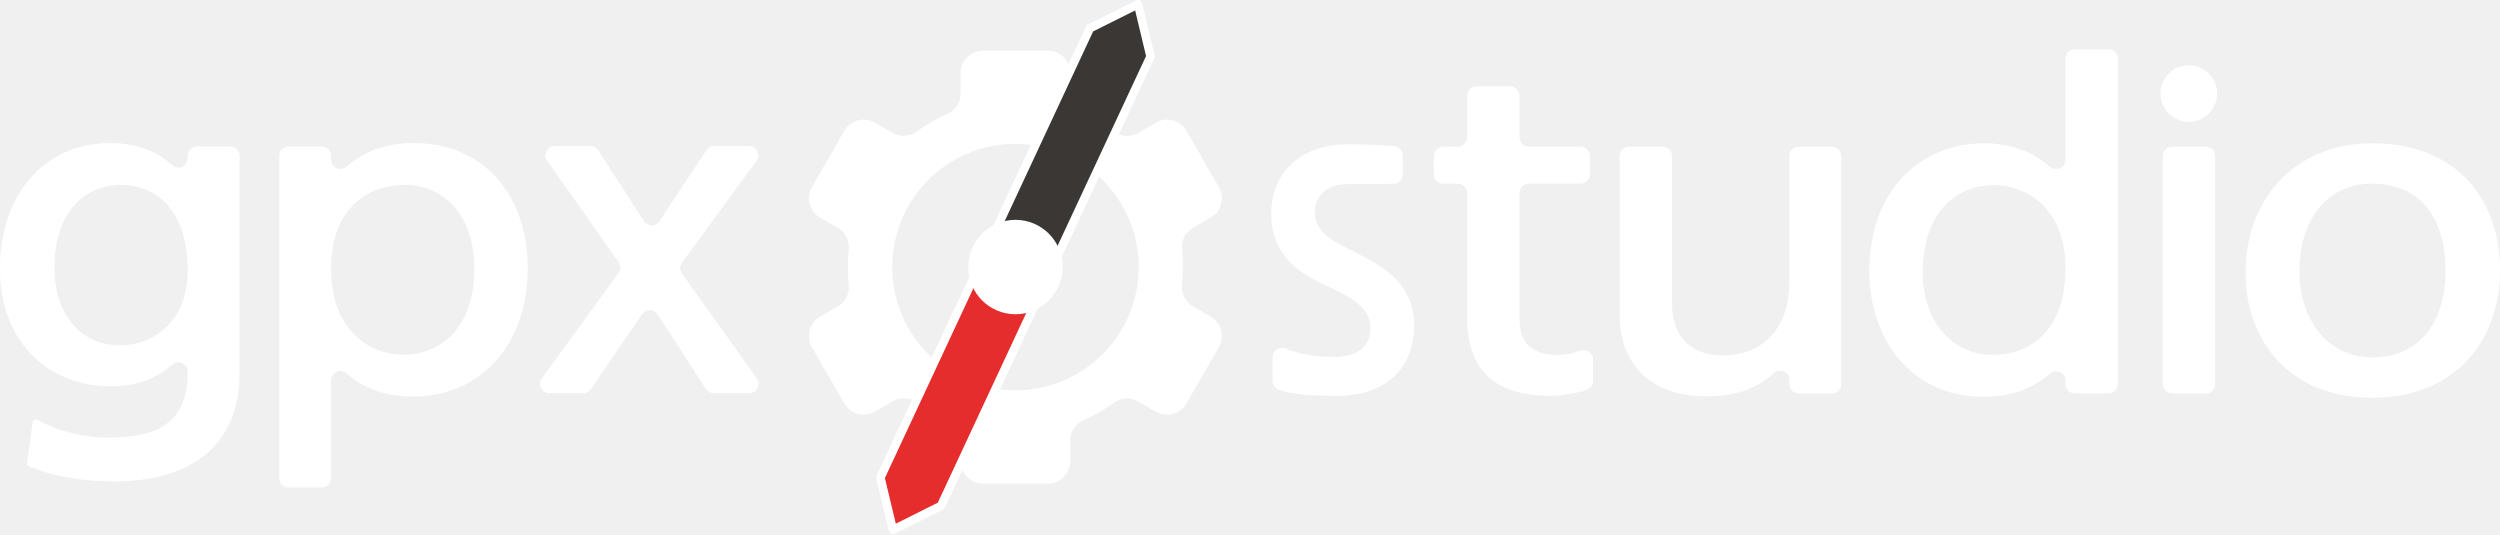
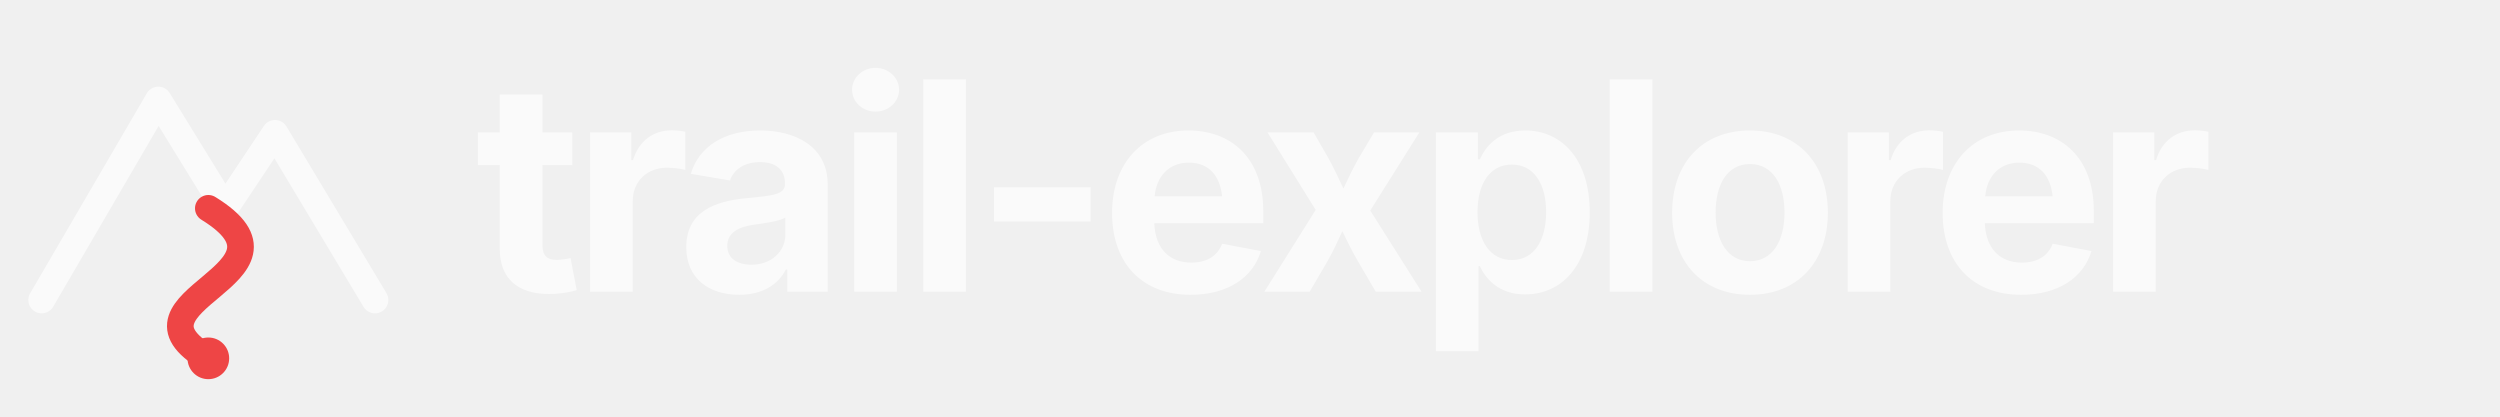
- <svg xmlns="http://www.w3.org/2000/svg" version="1.1" id="svg2" width="1178.61" height="251.793" viewBox="0 0 1178.61 251.793">
-   <defs id="defs6">
-     <clipPath clipPathUnits="userSpaceOnUse" id="clipPath18">
-       <path d="M 0,1260 H 1200 V 0 H 0 Z" id="path16" />
-     </clipPath>
-     <clipPath clipPathUnits="userSpaceOnUse" id="clipPath64">
-       <path d="M 418.129,207.977 H 632.177 V 422.024 H 418.129 Z" id="path62" />
-     </clipPath>
-   </defs>
-   <g id="g8" transform="matrix(1.333333,0,0,-1.333333,-221.3617,545.7933)">
-     <g id="g12">
-       <g id="g14" clip-path="url(#clipPath18)">
-         <g id="g22" transform="translate(232.4053,313.6836)">
-           <path d="m 0,0 c 0,22.193 -11.968,30.28 -23.375,30.28 -14.959,0 -23.749,-11.871 -23.749,-29.075 0,-19.269 11.594,-27.699 23.001,-27.699 C -12.155,-26.494 0,-17.893 0,0 m 15.006,43.871 c 1.833,0 3.32,-1.486 3.32,-3.319 v -76.509 c 0,-28.387 -20.196,-38.602 -44.319,-38.602 -10.021,0 -21.107,1.47 -30.145,5.366 -0.433,0.186 -0.709,0.618 -0.709,1.089 l 2,14.243 c 0,0.884 0.936,1.458 1.718,1.043 7.85,-4.171 16.044,-6.257 25.266,-6.257 17.391,0 27.863,5.398 27.863,23.291 0,2.866 -3.378,4.372 -5.524,2.471 -5.548,-4.914 -12.87,-7.633 -21.965,-7.633 -19.822,0 -38.895,13.763 -38.895,41.806 0,25.29 15.147,44.215 38.895,44.215 9.531,0 16.72,-2.931 21.964,-7.817 C -3.429,35.305 0,36.87 0,39.734 v 0.818 c 0,1.833 1.486,3.319 3.319,3.319 z" style="fill:#ffffff;fill-opacity:1;fill-rule:nonzero;stroke:none" id="path24" />
-         </g>
-         <g id="g26" transform="translate(333.7568,314.3721)">
-           <path d="m 0,0 c 0,18.581 -10.659,29.592 -24.497,29.592 -12.341,0 -26.179,-7.399 -26.179,-29.764 0,-22.021 14.025,-30.279 25.432,-30.279 C -11.033,-30.451 0,-19.957 0,0 m -50.676,38.597 c 0,-2.851 3.367,-4.388 5.499,-2.495 5.86,5.202 13.751,8.285 23.673,8.285 25.431,0 40.391,-19.097 40.391,-44.215 0,-25.979 -15.708,-45.419 -40.765,-45.419 -9.372,0 -17.28,2.888 -23.33,8.231 -2.121,1.873 -5.468,0.301 -5.468,-2.528 V -74.1 c 0,-1.833 -1.486,-3.319 -3.32,-3.319 h -11.686 c -1.834,0 -3.319,1.486 -3.319,3.319 V 39.863 c 0,1.833 1.485,3.32 3.319,3.32 h 11.686 c 1.834,0 3.32,-1.487 3.32,-3.32 z" style="fill:#ffffff;fill-opacity:1;fill-rule:nonzero;stroke:none" id="path28" />
-         </g>
-         <g id="g30" transform="translate(430.8999,270.3291)">
-           <path d="m 0,0 h -12.5 c -1.125,0 -2.173,0.569 -2.785,1.513 l -17.064,26.305 c -1.289,1.989 -4.187,2.024 -5.525,0.068 L -55.951,1.445 C -56.569,0.541 -57.595,0 -58.691,0 h -11.917 c -2.715,0 -4.282,3.08 -2.683,5.274 l 27.106,37.191 c 0.837,1.148 0.85,2.703 0.031,3.866 l -25.24,35.835 c -1.549,2.199 0.024,5.231 2.714,5.231 h 12.548 c 1.128,0 2.18,-0.574 2.791,-1.523 l 16.089,-24.996 c 1.297,-2.015 4.236,-2.033 5.559,-0.035 l 16.591,25.067 c 0.615,0.929 1.655,1.487 2.769,1.487 H -0.09 c 2.717,0 4.283,-3.086 2.678,-5.28 l -26.32,-35.965 c -0.846,-1.156 -0.855,-2.725 -0.022,-3.89 L 2.7,5.249 C 4.271,3.053 2.7,0 0,0" style="fill:#ffffff;fill-opacity:1;fill-rule:nonzero;stroke:none" id="path32" />
-         </g>
-         <g id="g34" transform="translate(661.999,347.6797)">
-           <path d="m 0,0 c 0,-1.817 -1.458,-3.296 -3.274,-3.319 -4.091,-0.051 -11.165,-0.128 -16.198,-0.128 -7.328,0 -11.601,-4.129 -11.601,-9.979 0,-7.742 7.785,-10.839 15.877,-14.968 9.923,-4.989 19.235,-11.354 19.235,-24.946 0,-15.828 -10.686,-24.946 -27.174,-24.946 -8.079,0 -15.698,0.307 -20.764,2.185 -1.293,0.48 -2.136,1.729 -2.136,3.108 v 8.33 c 0,2.352 2.387,3.978 4.558,3.074 5.266,-2.193 11.511,-2.933 17.579,-2.933 8.243,0 12.518,4.128 12.518,9.978 0,7.914 -7.176,11.183 -16.946,15.828 -8.855,4.129 -18.167,10.666 -18.167,24.774 0,15.828 12.06,24.602 26.716,24.602 7.286,0 10.416,-0.256 16.672,-0.664 C -1.36,9.883 0,8.433 0,6.684 Z" style="fill:#ffffff;fill-opacity:1;fill-rule:nonzero;stroke:none" id="path36" />
-         </g>
-         <g id="g38" transform="translate(703.2998,296.4043)">
-           <path d="m 0,0 c 0,-8.258 4.488,-12.559 13.09,-12.559 2.787,0 5.79,0.531 8.472,1.51 2.156,0.786 4.43,-0.83 4.43,-3.124 v -7.54 c 0,-1.396 -0.868,-2.652 -2.183,-3.123 -4.047,-1.45 -9.36,-2.175 -12.963,-2.175 -20.383,0 -29.359,9.979 -29.359,27.355 v 44.337 c 0,1.833 -1.486,3.319 -3.319,3.319 h -5.134 c -1.833,0 -3.319,1.486 -3.319,3.319 v 6.437 c 0,1.833 1.486,3.319 3.319,3.319 h 5.134 c 1.833,0 3.319,1.487 3.319,3.32 v 14.694 c 0,1.833 1.487,3.319 3.32,3.319 H -3.319 C -1.486,82.408 0,80.922 0,79.089 V 64.395 c 0,-1.833 1.486,-3.32 3.319,-3.32 h 18.232 c 1.833,0 3.319,-1.486 3.319,-3.319 V 51.319 C 24.87,49.486 23.384,48 21.551,48 H 3.319 C 1.486,48 0,46.514 0,44.681 Z" style="fill:#ffffff;fill-opacity:1;fill-rule:nonzero;stroke:none" id="path40" />
-         </g>
-         <g id="g42" transform="translate(817.0576,354.1602)">
-           <path d="m 0,0 v -80.587 c 0,-1.833 -1.486,-3.319 -3.319,-3.319 h -11.687 c -1.833,0 -3.319,1.486 -3.319,3.319 v 1.384 c 0,2.956 -3.523,4.385 -5.664,2.348 -5.663,-5.389 -13.782,-8.083 -23.882,-8.083 -18.699,0 -30.48,10.667 -30.48,28.731 V 0 c 0,1.833 1.487,3.319 3.32,3.319 h 11.873 c 1.833,0 3.319,-1.486 3.319,-3.319 v -52.078 c 0,-12.215 7.107,-18.409 17.952,-18.409 14.025,0 23.562,9.291 23.562,26.323 V 0 c 0,1.833 1.486,3.319 3.319,3.319 H -3.319 C -1.486,3.319 0,1.833 0,0" style="fill:#ffffff;fill-opacity:1;fill-rule:nonzero;stroke:none" id="path44" />
-         </g>
-         <g id="g46" transform="translate(896.3457,314.4687)">
-           <path d="m 0,0 c 0,22.021 -14.586,29.42 -25.245,29.42 -13.838,0 -25.244,-10.151 -25.244,-30.796 0,-17.549 10.658,-29.247 24.683,-29.247 C -12.716,-30.623 0,-22.193 0,0 M 18.513,74.101 V -40.896 c 0,-1.833 -1.487,-3.319 -3.32,-3.319 H 3.319 C 1.486,-44.215 0,-42.729 0,-40.896 v 1.19 c 0,2.843 -3.357,4.391 -5.486,2.509 -5.883,-5.202 -13.665,-8.222 -23.499,-8.222 -26.179,0 -40.391,21.161 -40.391,44.387 0,27.699 17.203,45.247 40.765,45.247 9.109,0 17.063,-2.996 23.154,-8.335 C -3.335,34.02 0,35.597 0,38.419 v 35.682 c 0,1.833 1.486,3.319 3.319,3.319 h 11.874 c 1.833,0 3.32,-1.486 3.32,-3.319" style="fill:#ffffff;fill-opacity:1;fill-rule:nonzero;stroke:none" id="path48" />
-         </g>
-         <g id="g50" transform="translate(949.9541,376.2646)">
-           <path d="m 0,0 c 0,-5.523 -4.478,-10 -10,-10 -5.523,0 -10,4.477 -10,10 0,5.522 4.477,10 10,10 C -4.478,10 0,5.522 0,0 m -15.883,-18.785 h 11.874 c 1.833,0 3.32,-1.486 3.32,-3.319 v -80.587 c 0,-1.833 -1.487,-3.32 -3.32,-3.32 h -11.874 c -1.833,0 -3.319,1.487 -3.319,3.32 v 80.587 c 0,1.833 1.486,3.319 3.319,3.319" style="fill:#ffffff;fill-opacity:1;fill-rule:nonzero;stroke:none" id="path52" />
-         </g>
-         <g id="g54" transform="translate(979.041,313.6084)">
-           <path d="m 0,0 c 0,-16.516 9.334,-30.623 25.762,-30.623 17.734,0 25.948,13.936 25.948,30.451 0,16.517 -7.094,30.968 -26.135,30.968 C 8.588,30.796 0,16.345 0,0 m -19.041,-0.516 c 0,25.634 17.361,45.591 44.803,45.591 29.869,0 45.176,-19.957 45.176,-44.903 0,-25.118 -16.054,-45.075 -45.176,-45.075 -28.935,0 -44.803,19.785 -44.803,44.387" style="fill:#ffffff;fill-opacity:1;fill-rule:nonzero;stroke:none" id="path56" />
-         </g>
-       </g>
-     </g>
-     <g id="g58">
-       <g id="g60" clip-path="url(#clipPath64)">
-         <g id="g66" transform="translate(525.0752,358.501)">
-           <path d="m 0,0 c -24.068,0 -43.579,-19.511 -43.579,-43.579 0,-24.067 19.511,-43.578 43.579,-43.578 24.068,0 43.579,19.511 43.579,43.578 C 43.579,-19.511 24.068,0 0,0 m 58.863,-49.872 c -0.325,-3.089 1.209,-6.078 3.896,-7.631 l 6.286,-3.633 c 3.769,-2.177 5.06,-6.997 2.886,-10.767 L 60.44,-91.823 c -2.177,-3.776 -7.004,-5.069 -10.777,-2.888 l -6.265,3.62 c -2.69,1.555 -6.05,1.399 -8.559,-0.432 -3.365,-2.457 -7.001,-4.568 -10.852,-6.28 -2.833,-1.259 -4.645,-4.086 -4.645,-7.188 v -7.252 c 0,-4.356 -3.531,-7.887 -7.886,-7.887 h -22.971 c -4.355,0 -7.885,3.531 -7.885,7.886 v 7.253 c 0,3.102 -1.813,5.929 -4.645,7.188 -3.851,1.712 -7.487,3.823 -10.853,6.28 -2.509,1.831 -5.869,1.987 -8.559,0.432 l -6.277,-3.628 c -3.767,-2.177 -8.584,-0.885 -10.759,2.886 l -11.495,19.928 c -2.175,3.77 -0.885,8.592 2.883,10.768 l 6.287,3.634 c 2.688,1.553 4.222,4.542 3.896,7.631 -0.217,2.059 -0.329,4.148 -0.329,6.264 0,2.116 0.112,4.206 0.329,6.263 0.326,3.09 -1.208,6.079 -3.896,7.632 l -6.285,3.632 c -3.77,2.179 -5.061,6.998 -2.886,10.769 l 11.496,19.929 c 2.175,3.771 6.992,5.062 10.759,2.885 l 6.286,-3.632 c 2.691,-1.555 6.048,-1.389 8.558,0.442 3.364,2.456 6.996,4.564 10.845,6.274 2.832,1.26 4.645,4.087 4.645,7.188 v 7.253 c 0,4.356 3.53,7.887 7.886,7.887 h 22.97 c 4.355,0 7.886,-3.531 7.886,-7.887 v -7.253 c 0,-3.101 1.812,-5.928 4.645,-7.188 3.848,-1.71 7.481,-3.818 10.845,-6.274 2.51,-1.831 5.867,-1.997 8.557,-0.442 l 6.287,3.632 C 53.443,9.679 58.26,8.388 60.435,4.617 L 71.93,-15.312 c 2.175,-3.771 0.884,-8.59 -2.885,-10.769 l -6.286,-3.632 c -2.687,-1.553 -4.221,-4.542 -3.896,-7.632 0.218,-2.057 0.33,-4.147 0.33,-6.263 0,-2.116 -0.112,-4.205 -0.33,-6.264" style="fill:#ffffff;fill-opacity:1;fill-rule:nonzero;stroke:none" id="path68" />
-         </g>
-         <g id="g70" transform="translate(568.4053,407.8447)">
-           <path d="m 0,0 -17,-8.491 -37.042,-79.437 21.423,-9.99 37.042,79.437 z" style="fill:#3b3735;fill-opacity:1;fill-rule:nonzero;stroke:none" id="path72" />
-         </g>
-         <g id="g74" transform="translate(516.3564,320.6426)">
-           <path d="M 0,0 18.705,-8.723 54.892,68.881 51.03,85.017 36.187,77.603 Z m 19.43,-12.216 c -0.217,0 -0.433,0.047 -0.634,0.141 l -21.423,9.99 c -0.751,0.35 -1.076,1.242 -0.726,1.993 l 37.042,79.437 c 0.143,0.307 0.386,0.556 0.689,0.708 l 17,8.491 c 0.41,0.205 0.89,0.211 1.305,0.018 0.414,-0.194 0.718,-0.566 0.825,-1.01 L 57.931,69.07 c 0.079,-0.33 0.044,-0.676 -0.099,-0.983 L 20.79,-11.35 c -0.168,-0.36 -0.473,-0.639 -0.847,-0.775 -0.166,-0.061 -0.339,-0.091 -0.513,-0.091" style="fill:#ffffff;fill-opacity:1;fill-rule:nonzero;stroke:none" id="path76" />
-         </g>
-         <g id="g78" transform="translate(535.7866,309.9277)">
-           <path d="m 0,0 -21.423,9.989 -37.042,-79.435 4.423,-18.482 17,8.491 z" style="fill:#e62d2d;fill-opacity:1;fill-rule:nonzero;stroke:none" id="path80" />
-         </g>
-         <g id="g82" transform="translate(478.9023,240.3213)">
-           <path d="m 0,0 3.861,-16.136 14.844,7.414 36.186,77.603 -18.704,8.722 z m 2.842,-19.821 c -0.216,0 -0.432,0.047 -0.634,0.14 -0.415,0.194 -0.718,0.566 -0.825,1.011 L -3.04,-0.188 c -0.078,0.329 -0.043,0.675 0.1,0.982 l 37.042,79.435 c 0.349,0.751 1.242,1.076 1.993,0.726 l 21.423,-9.989 c 0.361,-0.168 0.64,-0.473 0.776,-0.847 0.136,-0.373 0.118,-0.786 -0.05,-1.146 L 21.202,-10.464 c -0.143,-0.307 -0.386,-0.557 -0.689,-0.708 l -17,-8.491 c -0.211,-0.106 -0.441,-0.158 -0.671,-0.158" style="fill:#ffffff;fill-opacity:1;fill-rule:nonzero;stroke:none" id="path84" />
-         </g>
-         <g id="g86" transform="translate(541.7656,314.9219)">
-           <path d="m 0,0 c 0,-9.218 -7.473,-16.69 -16.69,-16.69 -9.218,0 -16.691,7.472 -16.691,16.69 0,9.218 7.473,16.69 16.691,16.69 C -7.473,16.69 0,9.218 0,0" style="fill:#ffffff;fill-opacity:1;fill-rule:nonzero;stroke:none" id="path88" />
-         </g>
-       </g>
-     </g>
-   </g>
+ <svg xmlns="http://www.w3.org/2000/svg" viewBox="0 0 300 50">
+   <path d="M5 36 19 12l8 13 6-9 12 20" fill="none" stroke="#fafafa" stroke-width="3.2" stroke-linecap="round" stroke-linejoin="round" />
+   <path d="M25 43c-12-7 13-10 0-18" fill="none" stroke="#ee4545" stroke-width="3.2" stroke-linecap="round" />
+   <circle cx="25" cy="43" r="2.5" fill="#ee4545" />
+   <text x="57" y="35" font-family="Inter,Arial,sans-serif" font-weight="700" font-size="35" letter-spacing="-1.2" fill="#fafafa">trail-explorer</text>
</svg>
